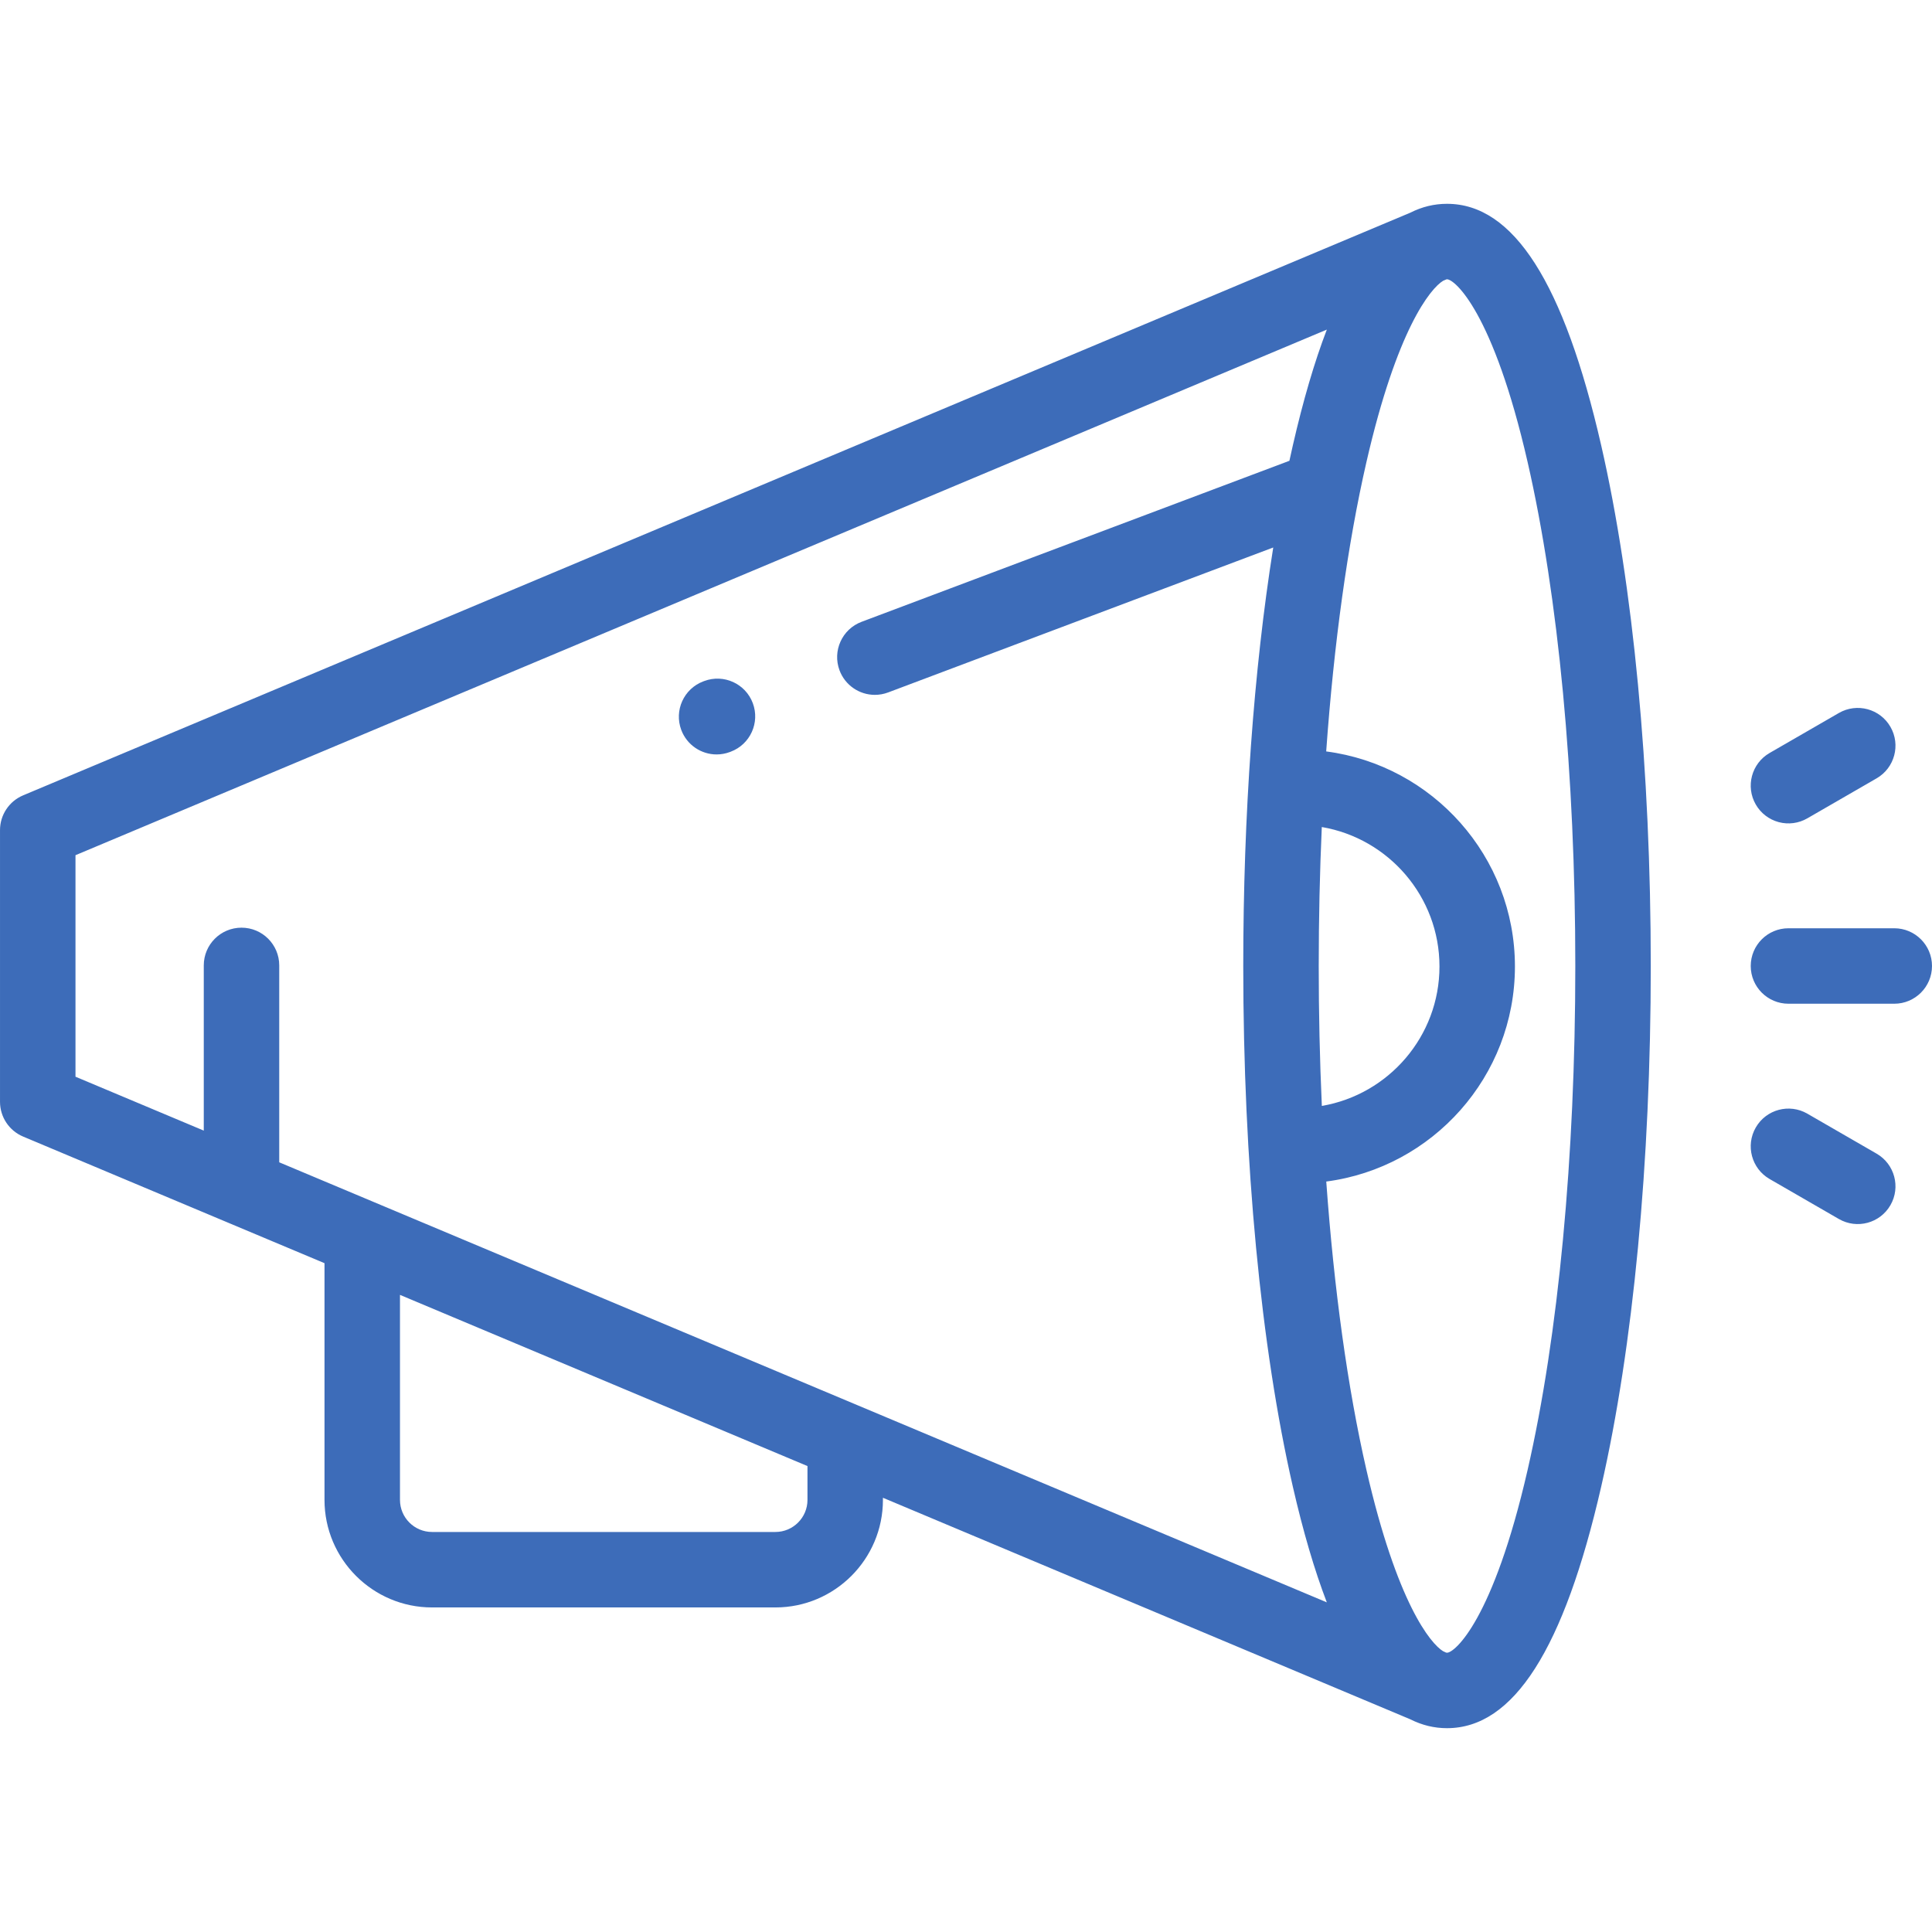
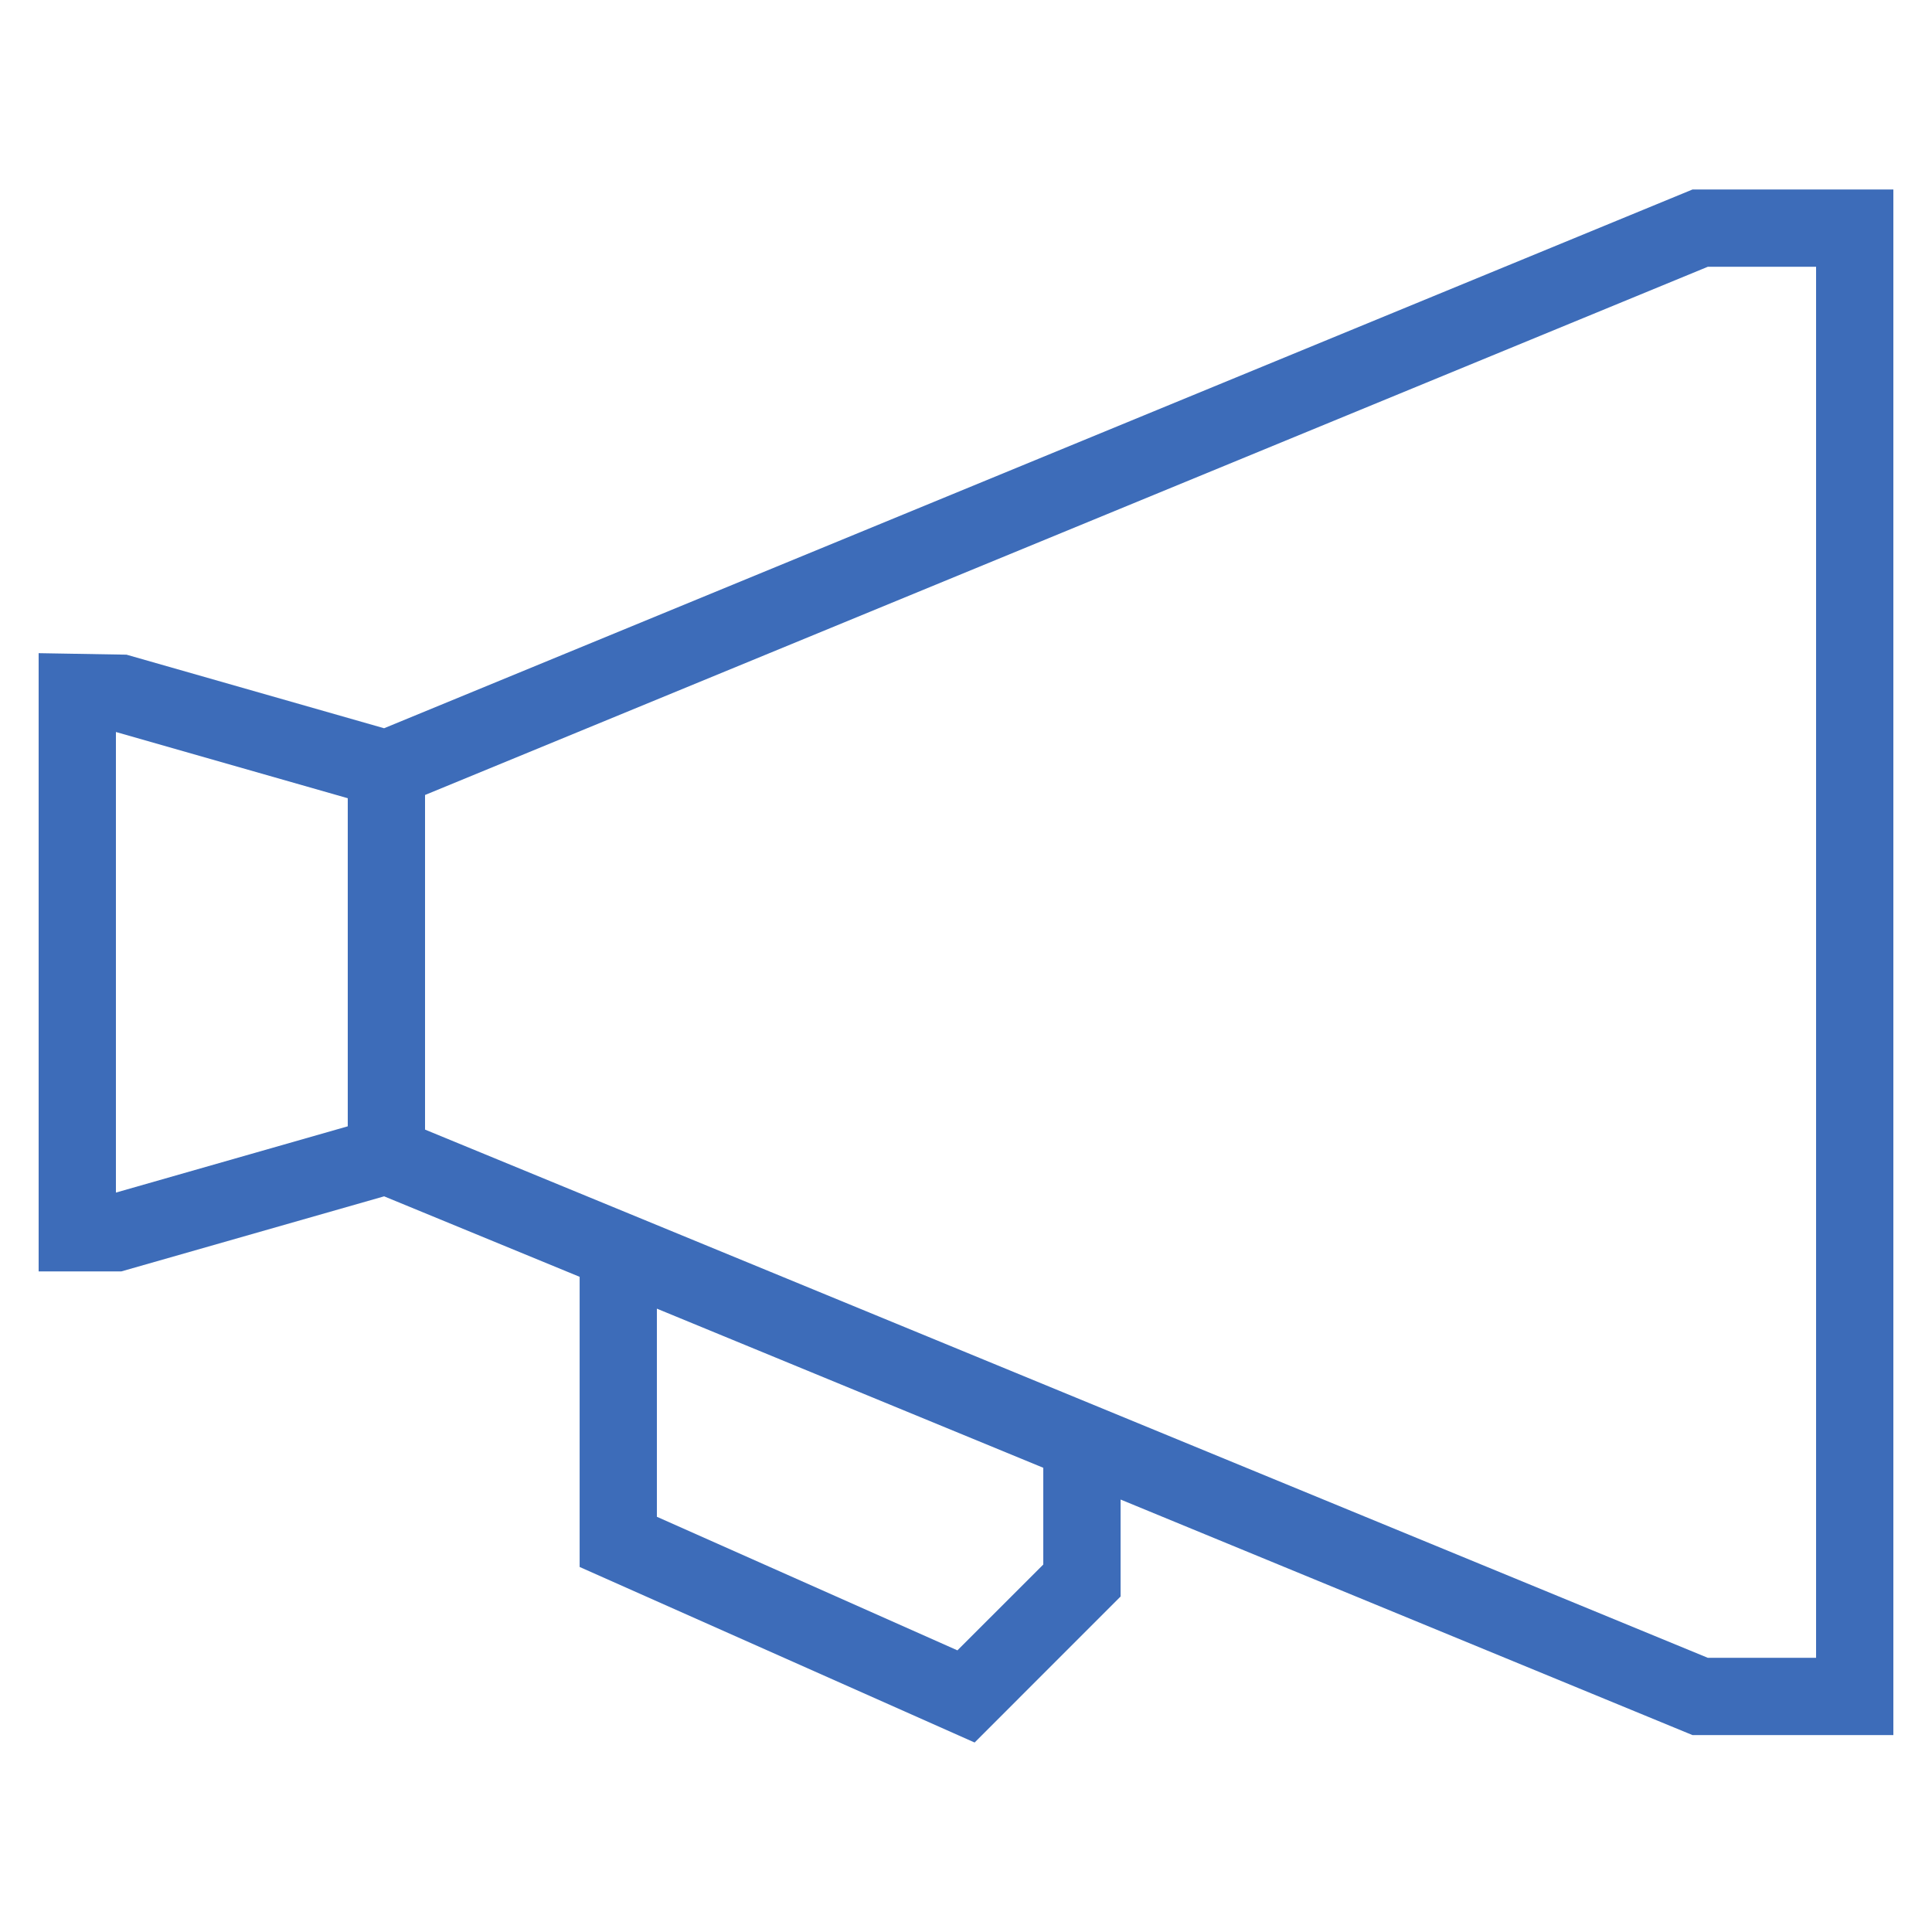
- <svg xmlns="http://www.w3.org/2000/svg" viewBox="0 0 512 512" fill="#3d6cb9">
-   <path d="M502 246h-28.038c-5.522 0-9.999 4.477-9.999 9.999 0 5.523 4.478 9.999 9.999 9.999H502c5.522 0 9.999-4.477 9.999-9.999S507.522 246 502 246zM500.98 192.61c-2.762-4.783-8.875-6.421-13.659-3.66l-18.359 10.599c-4.783 2.761-6.422 8.876-3.66 13.659a9.993 9.993 0 0 0 13.659 3.661l18.359-10.6c4.783-2.761 6.422-8.876 3.66-13.659zM497.32 305.73l-18.359-10.6c-4.784-2.762-10.897-1.123-13.659 3.66s-1.123 10.898 3.66 13.659l18.359 10.6a9.996 9.996 0 0 0 13.659-3.66c2.762-4.783 1.124-10.898-3.66-13.659zM424.33 118.01c-9.869-43.064-23.233-63.997-40.857-63.997-3.391 0-6.621.783-9.702 2.341L6.131 210.774a9.995 9.995 0 0 0-6.128 9.218v71.994a10 10 0 0 0 6.127 9.219l53.931 22.656.097.041 25.839 10.853v62.735c0 15.714 12.784 28.498 28.498 28.498h90.993c15.714 0 28.498-12.784 28.498-28.498v-.567l139.8 58.728c3.077 1.553 6.303 2.334 9.688 2.334 17.624 0 30.988-20.933 40.857-63.997 8.473-36.972 13.139-85.976 13.139-137.99-.001-52.01-4.667-101.01-13.14-137.99zM213.99 397.49c0 4.687-3.813 8.499-8.499 8.499h-90.993c-4.687 0-8.499-3.813-8.499-8.499v-54.334l107.99 45.366v8.968zM74 308.023v-52.181c0-5.523-4.478-9.999-9.999-9.999-5.522 0-9.999 4.477-9.999 9.999v43.78L20.005 285.34v-58.703l331.62-139.29c-3.28 8.548-6.276 18.756-9.005 30.663-.31 1.35-.612 2.722-.912 4.104l-113.38 42.673c-5.169 1.945-7.781 7.712-5.837 12.88a10.002 10.002 0 0 0 9.36 6.479c1.17 0 2.36-.208 3.521-.644l102.05-38.411c-5.165 32.412-7.946 70.76-7.946 110.9 0 52.011 4.666 101.02 13.139 137.99 2.729 11.906 5.727 22.112 9.005 30.661L74 308.022zm276.29-88.85c17.68 3.011 31.185 18.431 31.185 36.955 0 18.521-13.5 33.937-31.174 36.953a823.935 823.935 0 0 1-.824-37.08c0-12.512.276-24.832.813-36.828zm54.547 170.35c-9.13 39.841-19.328 48.465-21.363 48.465a1.16 1.16 0 0 1-.292-.05c-.162-.079-.32-.164-.488-.235l-.238-.1c-3.356-2.023-12.266-12.827-20.345-48.081-4.974-21.704-8.58-47.838-10.638-76.402 28.173-3.687 50-27.83 50-56.991 0-29.168-21.837-53.315-50.018-56.994 2.054-28.663 5.668-54.886 10.656-76.654 8.074-35.233 16.98-46.046 20.34-48.077l.883-.371c.049-.007.099-.017.141-.017 2.035 0 12.233 8.624 21.363 48.465 8.146 35.55 12.634 82.969 12.634 133.52s-4.487 97.97-12.635 133.52z" />
-   <path d="M199.5 186.34c-1.938-5.171-7.697-7.793-12.871-5.858l-.229.086c-5.172 1.937-7.794 7.699-5.858 12.871 1.504 4.016 5.316 6.495 9.366 6.495a9.99 9.99 0 0 0 3.505-.638l.229-.086c5.172-1.936 7.795-7.699 5.858-12.87z" />
+ <svg xmlns="http://www.w3.org/2000/svg" style="enable-background:new 0 0 50 50" viewBox="0 0 50 50" fill="#3d6cb9">
+   <path d="M9.94 18.847l-6.666-1.904L1 16.904v16h2.14l6.801-1.943 5.06 2.083v7.509l10.222 4.543 3.778-3.779v-2.509l14.801 6.096H49v-40h-5.198L9.94 18.847zM3 30.864v-11.92l6 1.714v8.491l-6 1.715zm24 9.626l-2.222 2.221L17 39.254v-5.386l10 4.118v2.504zM47 6.904v36h-2.802L11 29.234v-8.66l33.198-13.67H47z" />
</svg>
